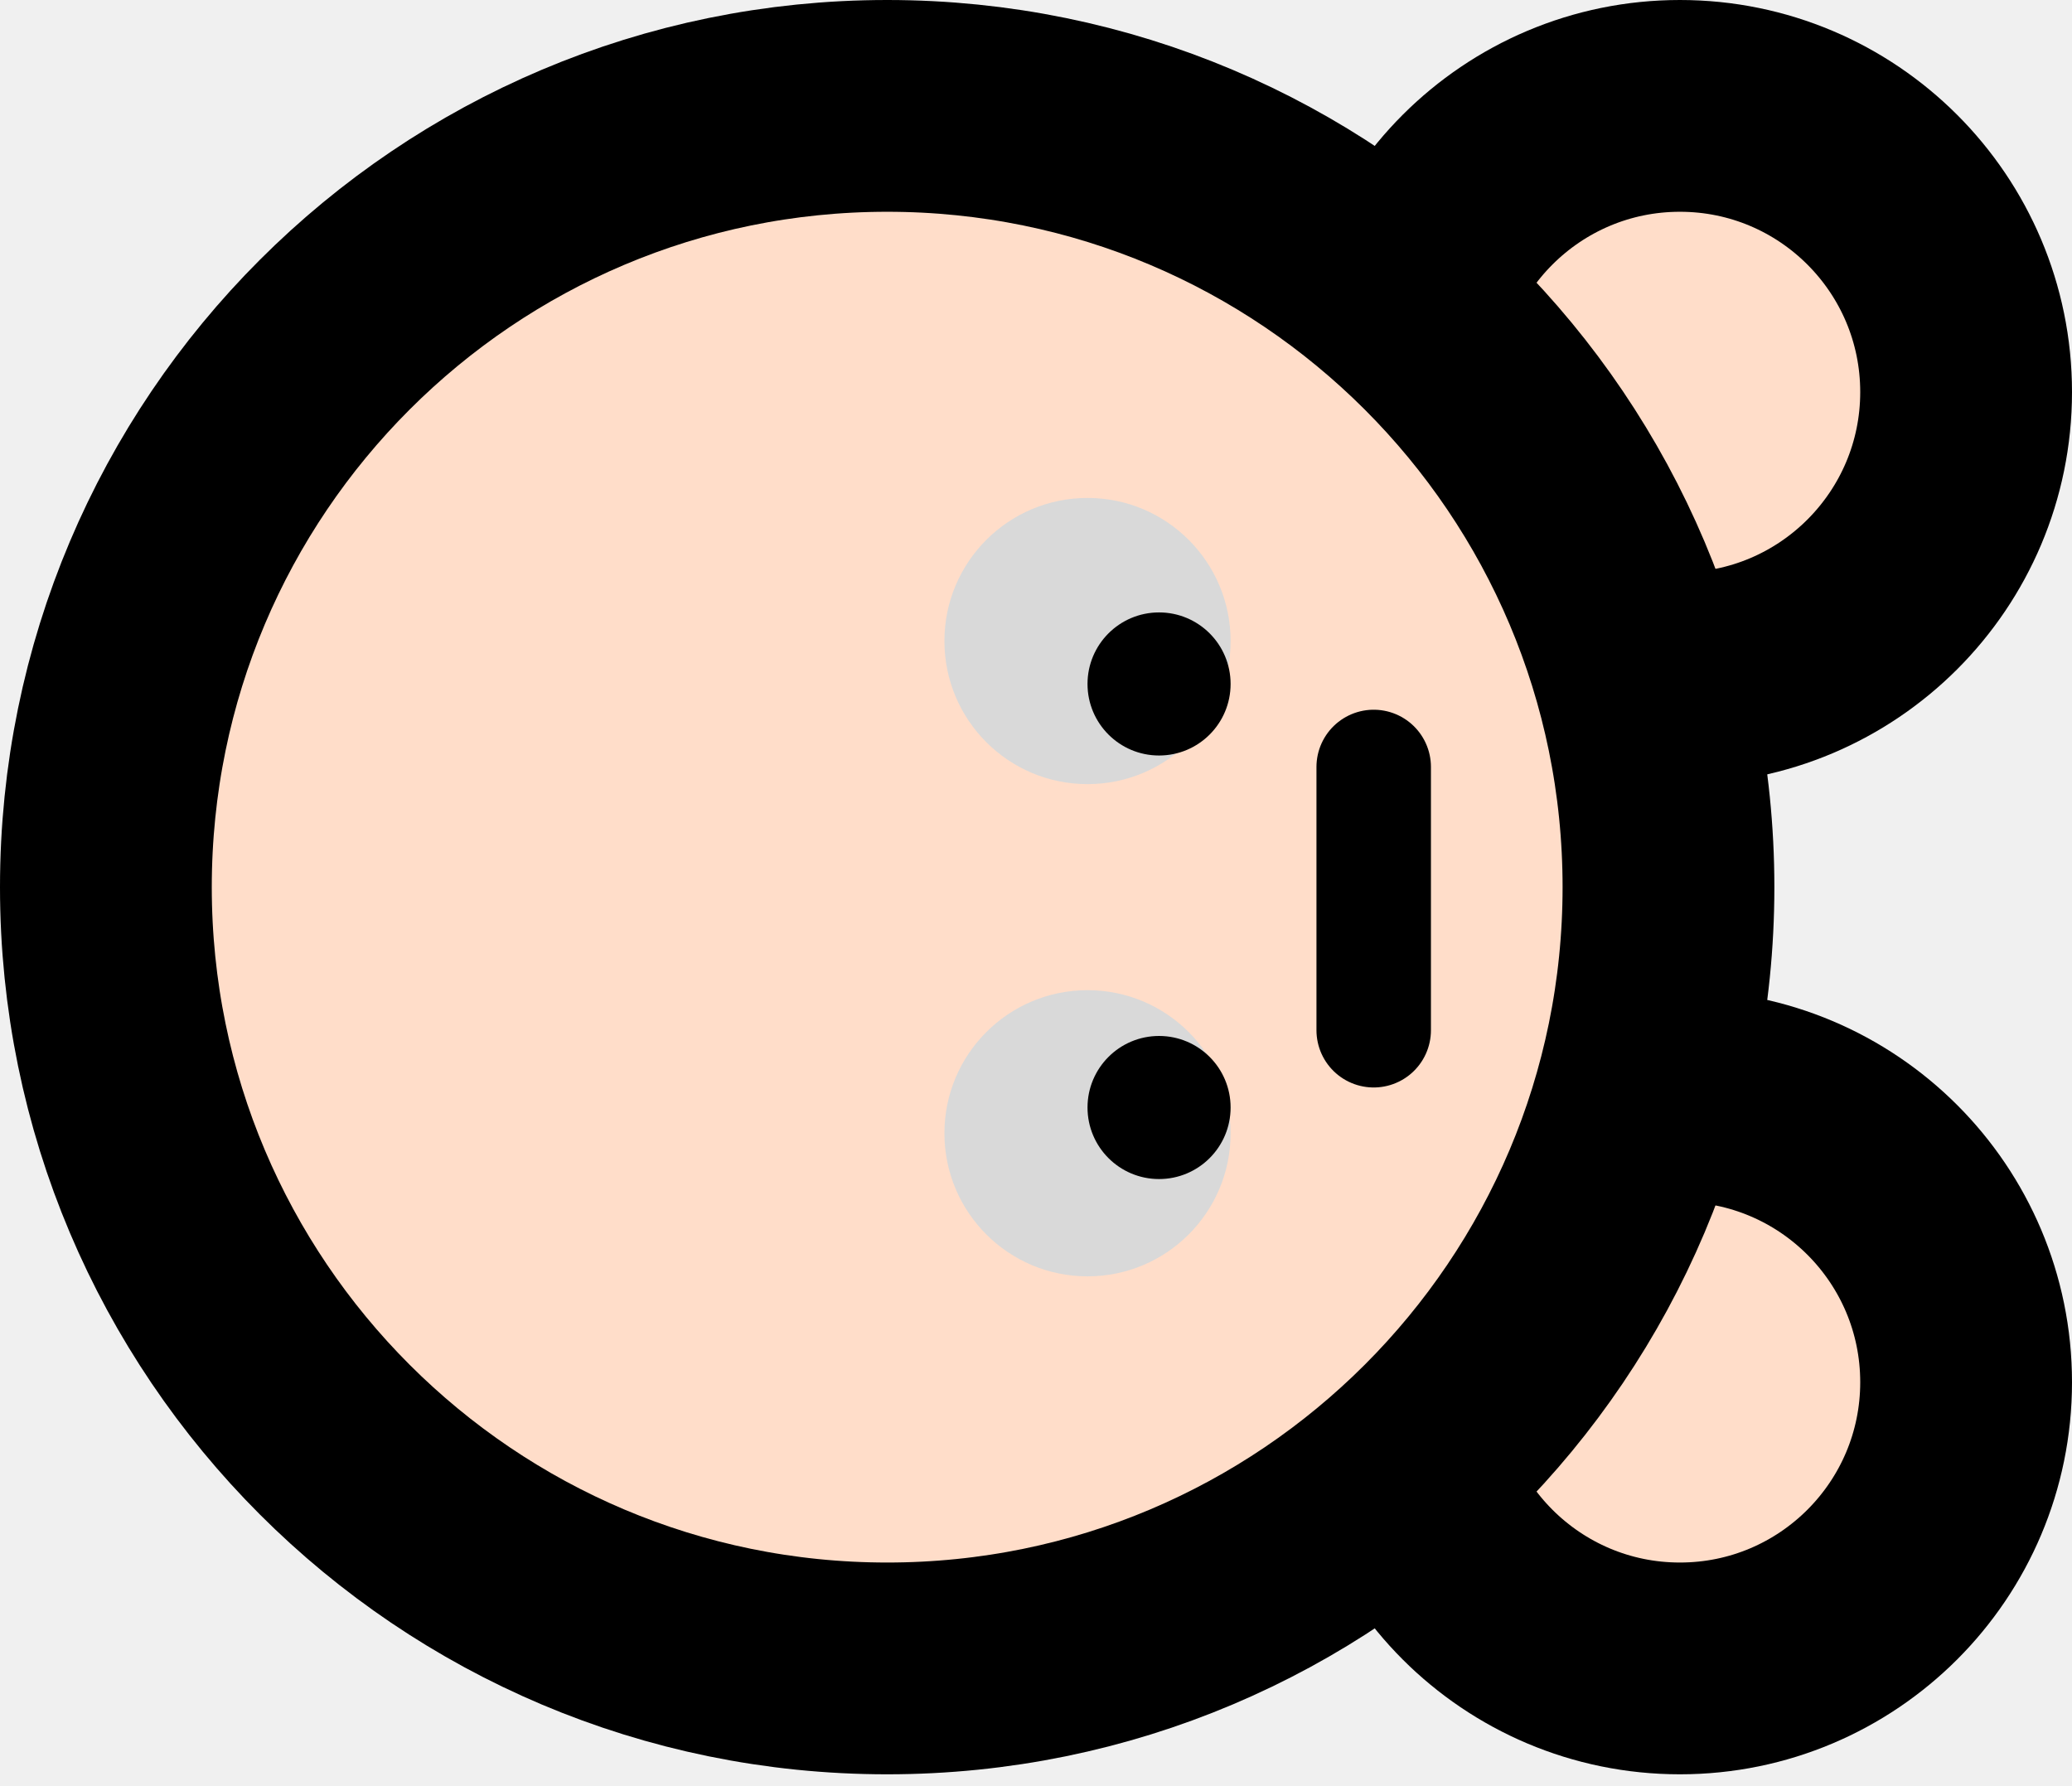
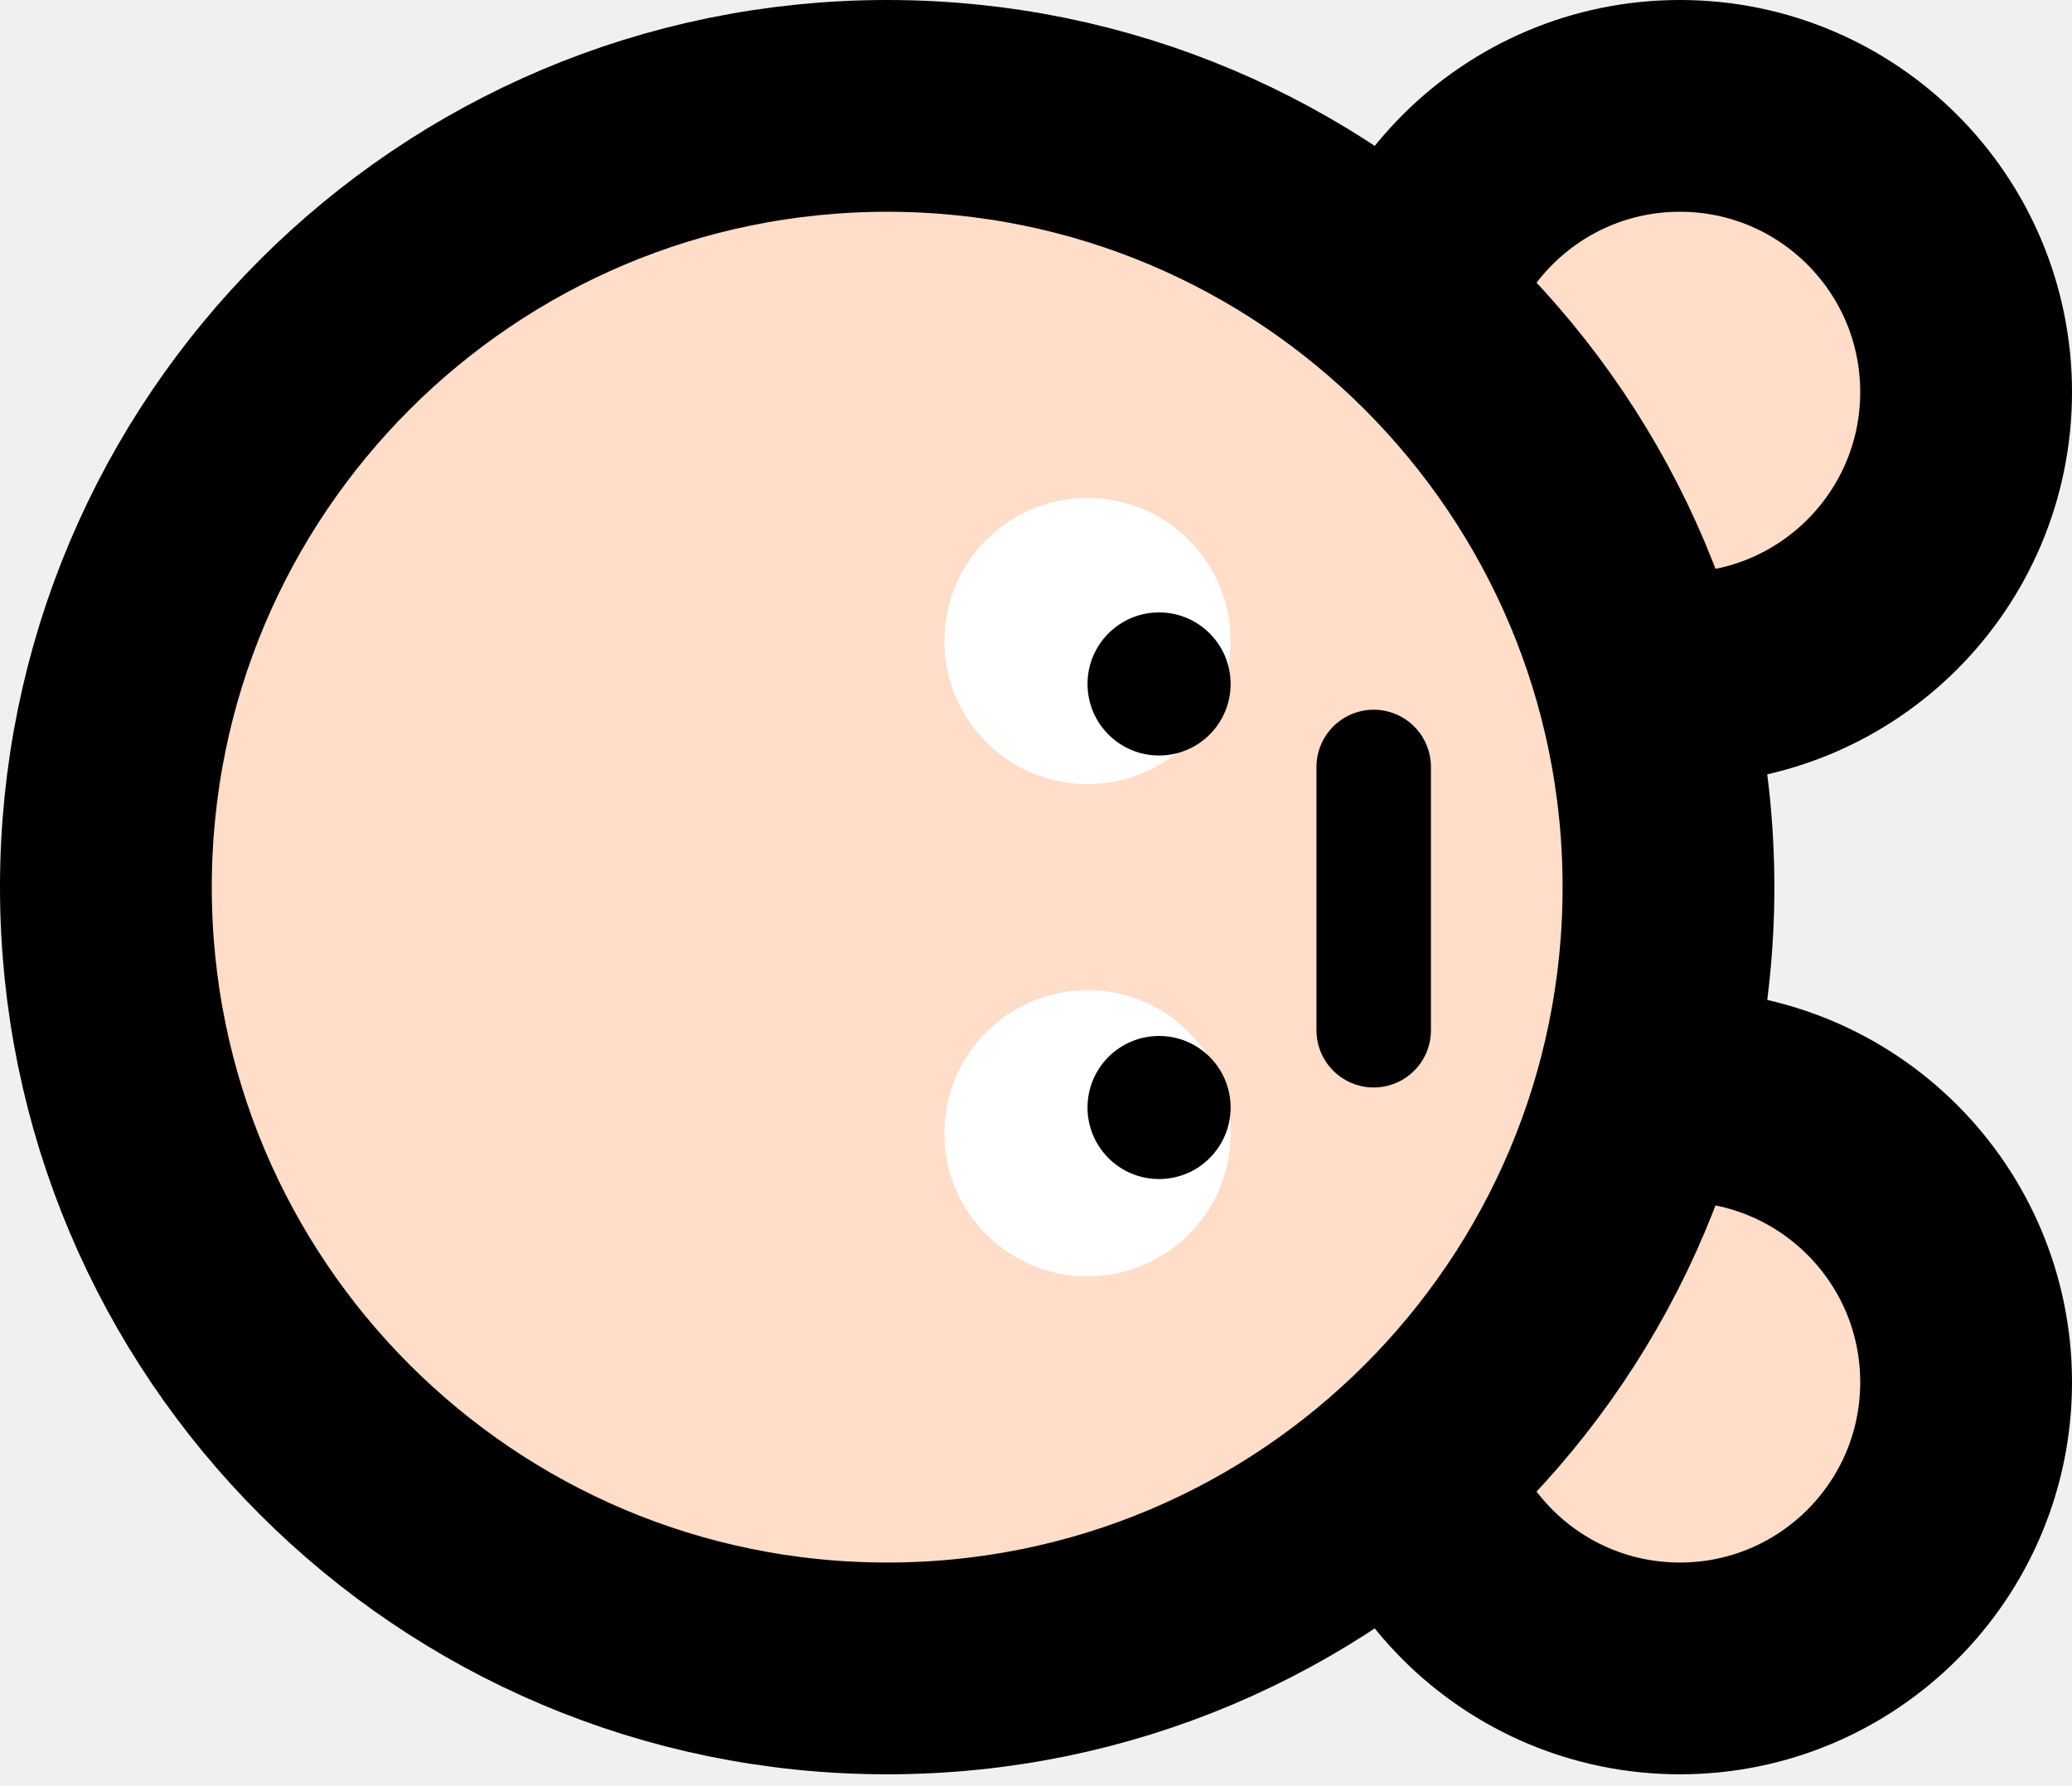
<svg xmlns="http://www.w3.org/2000/svg" width="362" height="312" viewBox="0 0 362 312" fill="none">
  <circle cx="293.5" cy="68.5" r="50" fill="#FFDDC9" stroke="black" stroke-width="37" />
  <circle cx="293.5" cy="241.5" r="50" fill="#FFDDC9" stroke="black" stroke-width="37" />
  <circle cx="155" cy="155" r="136.5" fill="#FFDDC9" stroke="black" stroke-width="37" />
-   <circle cx="190" cy="112" r="25" fill="#D9D9D9" />
+   <circle cx="190" cy="112" r="25" fill="#fff" />
  <circle cx="202.5" cy="119.5" r="12.5" fill="black" />
-   <circle cx="190" cy="198" r="25" fill="#D9D9D9" />
+   <circle cx="190" cy="198" r="25" fill="#fff" />
  <circle cx="202.5" cy="193.5" r="12.5" fill="black" />
  <path d="M240 134L240 180" stroke="black" stroke-width="20" stroke-linecap="round" />
</svg>
